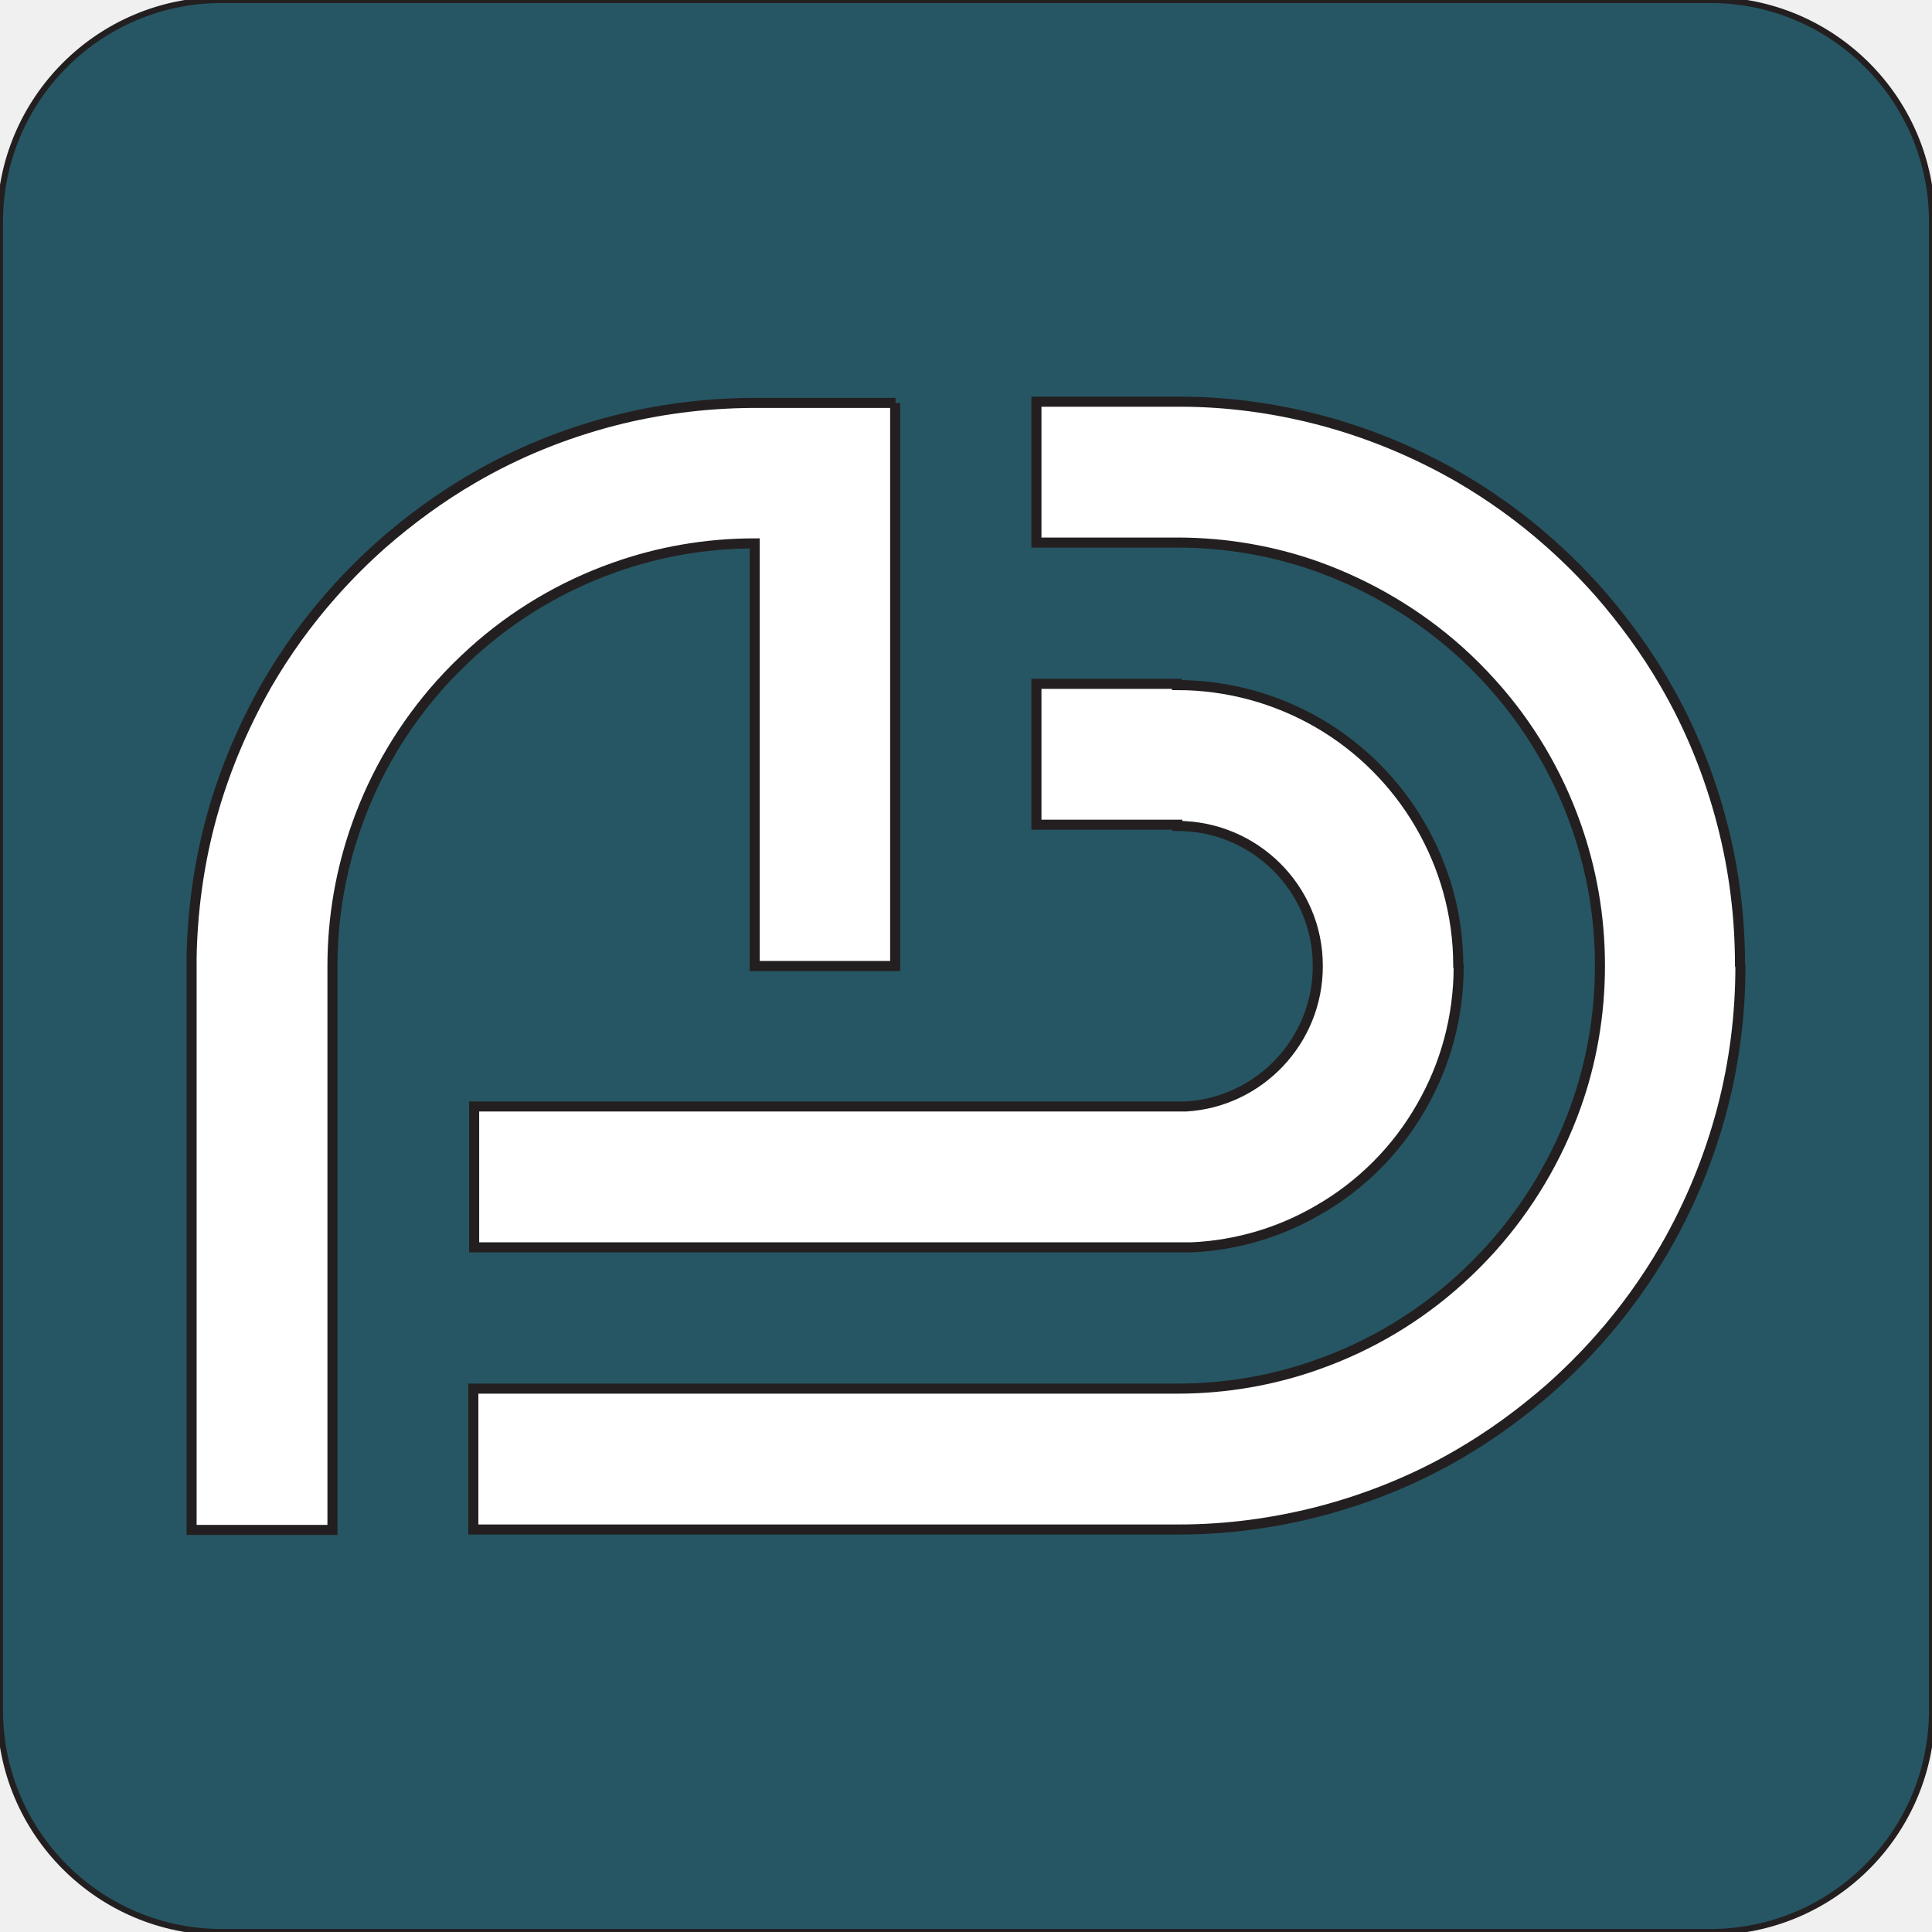
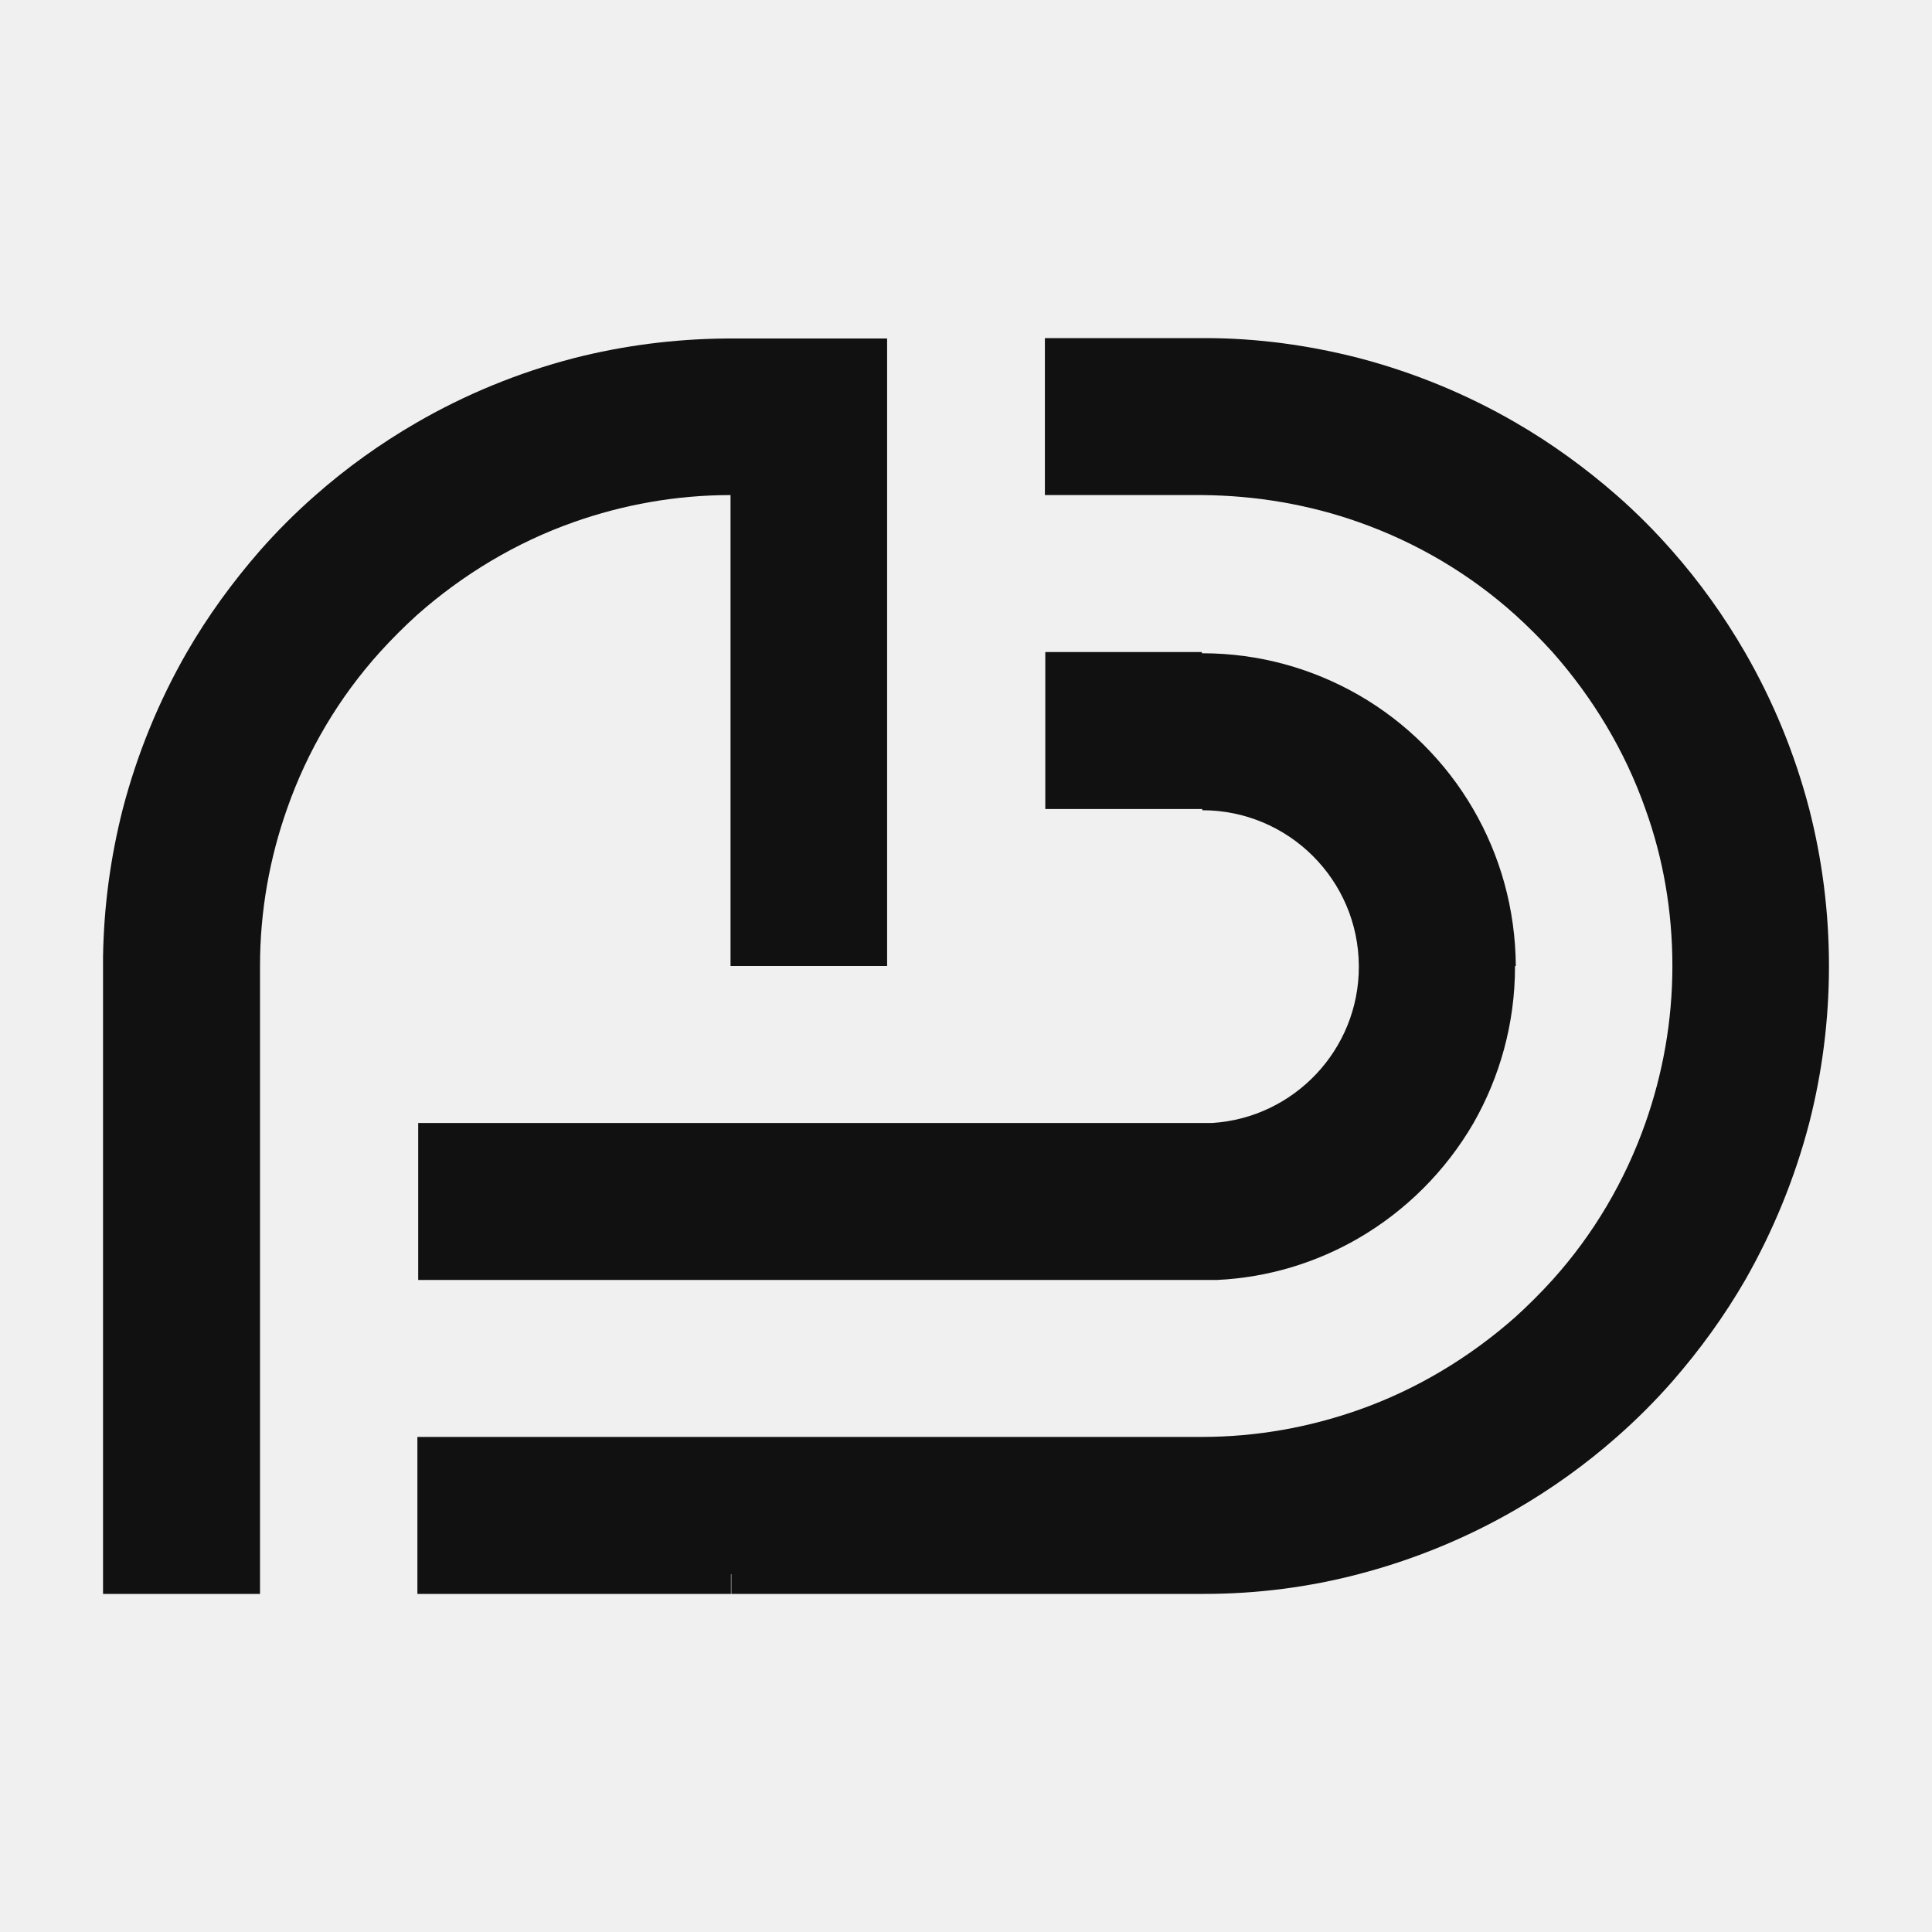
<svg xmlns="http://www.w3.org/2000/svg" id="Layer_1" data-name="Layer 1" viewBox="0 0 48 48">
  <defs>
    <style>
      .cls-1 {
-         fill: #fff;
-         stroke-width: .25px;
-       }
- 
-       .cls-1, .cls-2 {
-         stroke: #231f20;
-         stroke-miterlimit: 10;
-       }
- 
-       .cls-2 {
-         fill: #265663;
-         stroke-width: .15px;
+         fill: #111;
      }
    </style>
  </defs>
-   <rect class="cls-2" width="48" height="48" rx="5.51" ry="5.51" />
-   <g>
-     <path class="cls-1" d="M36.24,24v.02c0,1.27-.34,2.46-.93,3.48-.61,1.07-1.5,1.96-2.57,2.57-.93.54-2,.87-3.14.92h0c-.11,0-.23,0-.34,0h-.35s0,0,0,0h-1.52c-.54,0-1.09,0-1.63,0,0,0,0,0,0,0-.89,0-1.78,0-2.66,0h-.84c-.28,0-.55,0-.83,0-.89,0-1.77,0-2.66,0h0c-.54,0-1.09,0-1.63,0h-1.87s-.33,0-.33,0c0,0,0,0,0,0h-3.16v-3.5h3.29c.07,0,.14,0,.2,0,0,0,0,0,0,0h0c.07,0,.15,0,.22,0h13.55c.07,0,.14,0,.21,0h0c.07,0,.15,0,.22,0,1.82-.11,3.27-1.63,3.27-3.48v-.02h0c0-1.92-1.57-3.47-3.49-3.47h0v-.03h-.44c-1.02,0-2.04,0-3.06,0v-3.5h3.49v.03h0c1.27,0,2.46.34,3.49.93,1.06.61,1.94,1.49,2.55,2.54.6,1.03.95,2.22.95,3.5Z" />
-     <path class="cls-1" d="M43.24,24c0,1.21-.15,2.38-.44,3.5-.32,1.24-.81,2.42-1.43,3.5-.47.81-1.01,1.56-1.63,2.26-.39.44-.8.85-1.24,1.24-.7.61-1.45,1.16-2.26,1.63-1.08.63-2.26,1.11-3.5,1.43-1.1.28-2.25.44-3.44.44H11.76v-3.5h17.49c1.22,0,2.4-.21,3.49-.6,1.3-.46,2.49-1.17,3.5-2.08.29-.26.57-.54.83-.83.9-1.01,1.61-2.19,2.08-3.5.39-1.09.6-2.27.6-3.5s-.21-2.4-.6-3.5c-.46-1.3-1.17-2.49-2.08-3.5-.26-.29-.54-.57-.83-.83-1.01-.9-2.2-1.61-3.5-2.08-1.09-.39-2.27-.6-3.49-.6h-3.5v-3.5h3.37s.02,0,.02,0c0,0,0,0,0,0h.1s.04,0,.06,0c0,0,.02,0,.02,0,1.18,0,2.32.16,3.41.44,1.24.32,2.42.81,3.5,1.43.81.47,1.56,1.01,2.26,1.63.44.39.85.8,1.24,1.24.61.7,1.16,1.45,1.63,2.26.63,1.08,1.11,2.26,1.43,3.5.29,1.12.44,2.29.44,3.5Z" />
-     <path class="cls-1" d="M22.24,10.01v13.99h-3.49v-10.5h0c-1.22,0-2.4.21-3.49.6-1.3.46-2.49,1.17-3.5,2.08-.29.26-.57.54-.83.83-.9,1.01-1.61,2.19-2.07,3.5-.39,1.1-.6,2.27-.6,3.5v14h-3.5c0-1.17,0-2.33,0-3.5,0-1.17,0-2.33,0-3.5,0-1.17,0-2.33,0-3.5,0-1.1,0-2.19,0-3.29,0-.07,0-.14,0-.21v-.21c.02-1.14.17-2.24.44-3.29.32-1.24.81-2.41,1.43-3.5.47-.81,1.01-1.56,1.63-2.26.39-.44.8-.85,1.24-1.24.7-.61,1.45-1.16,2.26-1.63,1.08-.63,2.26-1.11,3.5-1.43,1.09-.28,2.23-.43,3.41-.44h.08s3.5,0,3.5,0Z" />
-   </g>
+   <path class="cls-1" d="M45.44,24c0,1.35-.17,2.65-.49,3.9-.36,1.38-.9,2.69-1.59,3.9-.52.9-1.13,1.74-1.81,2.52-.43.49-.89.95-1.38,1.38-.77.68-1.62,1.29-2.52,1.81-1.21.7-2.52,1.24-3.9,1.6-1.22.32-2.51.49-3.83.49h-3.96v-.49s0,0,0,0v.49h-7.79v-.49h-.01v.49h-7.79v-3.9h19.49c1.36,0,2.67-.24,3.89-.67,1.45-.51,2.77-1.31,3.9-2.31.32-.29.63-.6.92-.92,1.01-1.12,1.8-2.45,2.31-3.9.43-1.22.67-2.53.67-3.9s-.23-2.68-.67-3.9c-.51-1.45-1.31-2.77-2.31-3.9-.29-.32-.6-.63-.92-.92-1.12-1.01-2.45-1.8-3.9-2.31-1.22-.43-2.53-.66-3.89-.67h-3.9v-3.9h3.75s.02,0,.03,0c0,0,0,0,0,0h.11s.04,0,.06,0c0,0,.02,0,.03,0,1.31,0,2.58.18,3.8.49,1.38.36,2.69.9,3.9,1.6.9.52,1.74,1.13,2.52,1.81.49.43.95.89,1.38,1.38.68.77,1.29,1.62,1.81,2.52.7,1.21,1.24,2.52,1.6,3.9.32,1.25.49,2.55.49,3.9Z" />
+   <path class="cls-1" d="M37.64,24v.02c0,1.41-.38,2.74-1.03,3.88-.69,1.19-1.68,2.18-2.87,2.87-1.04.6-2.23.97-3.5,1.03h0c-.13,0-.26,0-.38,0h-.39s0,0,0,0h-1.69c-.6,0-1.21,0-1.81,0,0,0,0,0,0,0-.99,0-1.98,0-2.97,0h-.93c-.31,0-.61,0-.92,0-.99,0-1.98,0-2.97,0h-.01c-.6,0-1.21,0-1.81,0h-2.08s-.37,0-.37,0c0,0,0,0,0,0h-3.52v-3.9h3.66c.08,0,.15,0,.23,0,0,0,0,0,0,0h.01c.08,0,.16,0,.25,0h15.09c.08,0,.16,0,.23,0h.01c.08,0,.16,0,.25,0,2.03-.13,3.64-1.82,3.64-3.88v-.02h0c-.01-2.14-1.75-3.87-3.89-3.87h0v-.03h-.49c-1.14,0-2.27,0-3.41,0v-3.9h3.89v.03h.01c1.42,0,2.74.38,3.89,1.04,1.18.68,2.16,1.66,2.84,2.83.67,1.15,1.05,2.48,1.06,3.9Z" />
+   <path class="cls-1" d="M22.04,8.41v15.59h-3.89v-11.7h0c-1.36,0-2.67.24-3.89.67-1.45.51-2.77,1.31-3.9,2.31-.32.29-.63.6-.92.92-1.01,1.12-1.8,2.44-2.31,3.9-.43,1.22-.67,2.53-.67,3.9v15.6h-3.9c0-1.3,0-2.6,0-3.9,0-1.3,0-2.6,0-3.9,0-1.3,0-2.6,0-3.9,0-1.22,0-2.44,0-3.66,0-.08,0-.16,0-.24v-.23c.02-1.27.19-2.49.49-3.67.36-1.38.9-2.69,1.59-3.89.52-.9,1.13-1.74,1.81-2.52.43-.49.89-.95,1.38-1.38.77-.68,1.62-1.29,2.52-1.81,1.21-.7,2.52-1.24,3.9-1.6,1.21-.31,2.49-.48,3.8-.49h.09s3.9,0,3.9,0Z" />
</svg>
